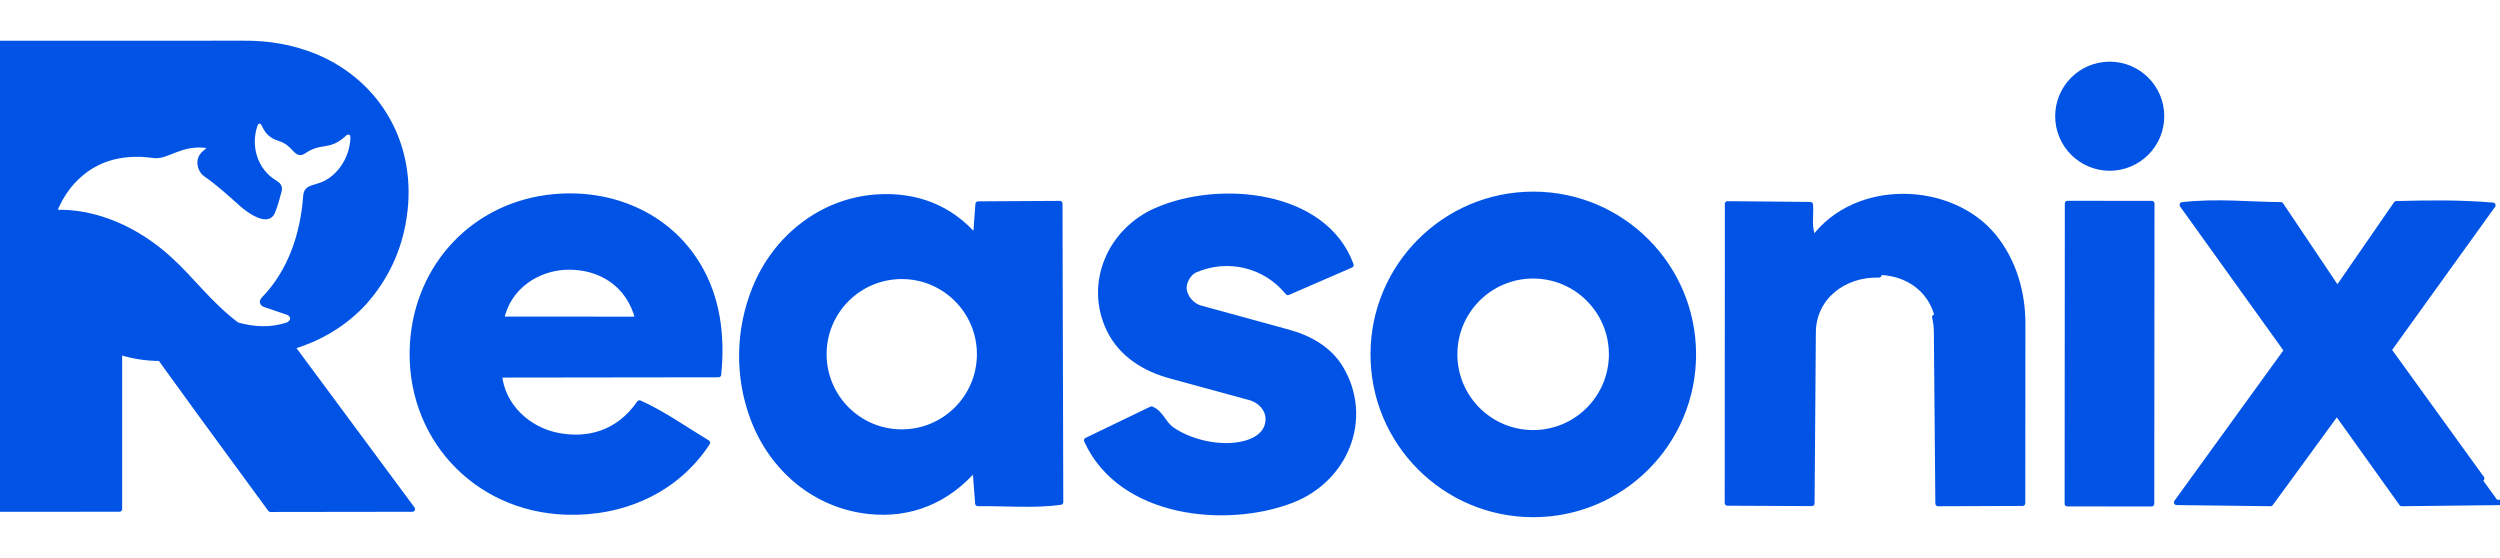
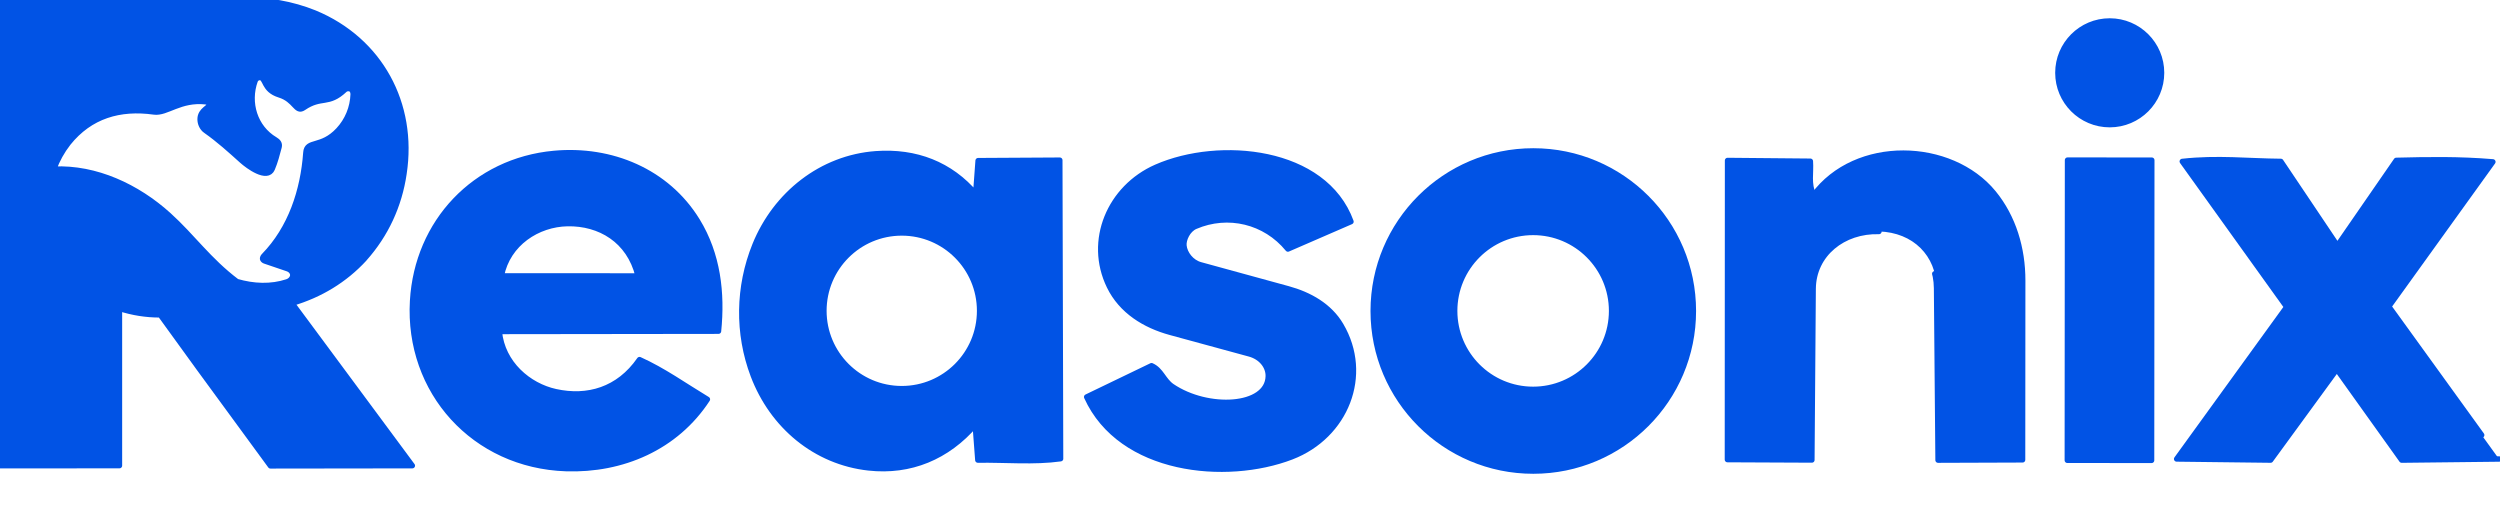
- <svg xmlns="http://www.w3.org/2000/svg" viewBox="0 -20 1152 257" style="max-width:400px;">
+ <svg xmlns="http://www.w3.org/2000/svg" viewBox="0 0 1152 240" style="max-width:900px;">
  <defs>
    <style>
-       .b0 { fill: none; stroke: #0153e5; stroke-width: 2.5; stroke-linecap: round; stroke-linejoin: round; }
-       .b1 { fill: #0153e5; }
-       @keyframes strokeDraw {
+       .p0 { fill: none; stroke: #0153e5; stroke-width: 2.5; stroke-linecap: round; stroke-linejoin: round; }
+       .p1 { fill: #0153e5; }
+       @keyframes strokeCycle {
        0% { stroke-dashoffset: 1200; opacity: 0; }
-         20% { opacity: 1; }
-         60% { stroke-dashoffset: 0; opacity: 1; }
-         85% { opacity: 1; }
-         100% { stroke-dashoffset: 0; opacity: 0.15; }
+         6% { opacity: 1; }
+         16% { stroke-dashoffset: 0; opacity: 1; }
+         56% { stroke-dashoffset: 0; opacity: 1; }
+         68% { stroke-dashoffset: 0; opacity: 0.1; }
+         100% { stroke-dashoffset: 0; opacity: 0; }
      }
-       @keyframes fillBreathe {
-         0%, 100% { opacity: 0; }
-         30% { opacity: 0; }
-         55% { opacity: 1; }
-         85% { opacity: 1; }
-         95% { opacity: 0.1; }
+       @keyframes fillCycle {
+         0%, 16% { opacity: 0; }
+         26% { opacity: 1; }
+         56% { opacity: 1; }
+         68% { opacity: 0.1; }
+         100% { opacity: 0; }
      }
-       @keyframes dotBreathe {
-         0%, 100% { opacity: 0; transform: scale(0.5); }
-         40% { opacity: 0; transform: scale(0.5); }
-         55% { opacity: 1; transform: scale(1.15); }
-         65% { transform: scale(1); }
-         85% { opacity: 1; }
-         95% { opacity: 0.1; transform: scale(1); }
+       @keyframes dotCycle {
+         0%, 16% { opacity: 0; transform: scale(0.5); }
+         26% { opacity: 1; transform: scale(1.15); }
+         32% { transform: scale(1); }
+         56% { opacity: 1; transform: scale(1); }
+         68% { opacity: 0.1; transform: scale(1); }
+         100% { opacity: 0; transform: scale(0.5); }
      }
-       .br { stroke-dasharray: 1200; animation: strokeDraw 4s ease-in-out infinite; }
-       .brf { animation: fillBreathe 4s ease-in-out infinite; }
-       .be { stroke-dasharray: 800; animation: strokeDraw 4s ease-in-out 0.2s infinite; }
-       .bef { animation: fillBreathe 4s ease-in-out 0.2s infinite; }
-       .ba { stroke-dasharray: 900; animation: strokeDraw 4s ease-in-out 0.4s infinite; }
-       .baf { animation: fillBreathe 4s ease-in-out 0.4s infinite; }
-       .bs { stroke-dasharray: 800; animation: strokeDraw 4s ease-in-out 0.55s infinite; }
-       .bsf { animation: fillBreathe 4s ease-in-out 0.55s infinite; }
-       .bo { stroke-dasharray: 600; animation: strokeDraw 4s ease-in-out 0.7s infinite; }
-       .bof { animation: fillBreathe 4s ease-in-out 0.7s infinite; }
-       .bn { stroke-dasharray: 700; animation: strokeDraw 4s ease-in-out 0.85s infinite; }
-       .bnf { animation: fillBreathe 4s ease-in-out 0.85s infinite; }
-       .bi { stroke-dasharray: 400; animation: strokeDraw 4s ease-in-out 1.0s infinite; }
-       .bif { animation: fillBreathe 4s ease-in-out 1.0s infinite; }
-       .bd { stroke-dasharray: 200; animation: strokeDraw 4s ease-in-out 1.15s infinite; }
-       .bdf { animation: dotBreathe 4s ease-in-out 1.15s infinite; transform-origin: 972.16px 33.55px; }
-       .bx { stroke-dasharray: 700; animation: strokeDraw 4s ease-in-out 1.3s infinite; }
-       .bxf { animation: fillBreathe 4s ease-in-out 1.3s infinite; }
-       @media (prefers-reduced-motion: reduce) {
-         .br, .be, .ba, .bs, .bo, .bn, .bi, .bd, .bx { animation: none; stroke-dasharray: none; stroke-dashoffset: 0; opacity: 1; }
-         .brf, .bef, .baf, .bsf, .bof, .bnf, .bif, .bdf, .bxf { animation: none; opacity: 1; }
-       }
+       .pr { stroke-dasharray: 1200; animation: strokeCycle 6s ease-in-out infinite; }
+       .prf { animation: fillCycle 6s ease-in-out infinite; }
+       .pe { stroke-dasharray: 800; animation: strokeCycle 6s ease-in-out 0.25s infinite; }
+       .pef { animation: fillCycle 6s ease-in-out 0.25s infinite; }
+       .pa { stroke-dasharray: 900; animation: strokeCycle 6s ease-in-out 0.50s infinite; }
+       .paf { animation: fillCycle 6s ease-in-out 0.50s infinite; }
+       .ps { stroke-dasharray: 800; animation: strokeCycle 6s ease-in-out 0.70s infinite; }
+       .psf { animation: fillCycle 6s ease-in-out 0.70s infinite; }
+       .po { stroke-dasharray: 600; animation: strokeCycle 6s ease-in-out 0.90s infinite; }
+       .pof { animation: fillCycle 6s ease-in-out 0.90s infinite; }
+       .pn { stroke-dasharray: 700; animation: strokeCycle 6s ease-in-out 1.10s infinite; }
+       .pnf { animation: fillCycle 6s ease-in-out 1.10s infinite; }
+       .pi { stroke-dasharray: 400; animation: strokeCycle 6s ease-in-out 1.30s infinite; }
+       .pif { animation: fillCycle 6s ease-in-out 1.30s infinite; }
+       .pd { stroke-dasharray: 200; animation: strokeCycle 6s ease-in-out 1.50s infinite; }
+       .pdf { animation: dotCycle 6s ease-in-out 1.50s infinite; transform-origin: 972.16px 33.55px; }
+       .px { stroke-dasharray: 700; animation: strokeCycle 6s ease-in-out 1.70s infinite; }
+       .pxf { animation: fillCycle 6s ease-in-out 1.70s infinite; }
    </style>
  </defs>
  <g>
-     <path class="b0 br" d="M134.57,139.75l.02-.02c12.9-3.8,24.24-10.63,33.31-20.48v-.03c9.89-11.07,16.1-24.46,18.25-39.19,4.93-32.21-11.06-61.62-41.17-74.07C134.39,1.71,123.51-.11,111.97,0L0,.03v214.57l55.04-.04v-72.42c6,1.93,12.33,2.97,18.82,2.94l18.02,24.87,32.75,44.72,65.37-.09-55.43-74.84h0ZM132.36,129.86c-7.5,2.48-15.55,2.11-23.21-.12-13.17-9.95-20.3-20.57-31.51-30.7-14.37-12.97-33.39-21.96-52.86-21.08,1.55-4.25,3.78-8.31,6.68-12.03,10.05-12.55,23.77-16.55,39.52-14.34,5.82.82,12.03-6.02,23.86-4.7.79.09,1.6.68,1.67,1.16.27,1.61-4.3,2.49-4.3,6.9,0,1.86.83,4.01,2.59,5.24,6.03,4.23,11.26,8.99,16.72,13.9,2.66,2.39,11.66,9.1,13.95,3.64,1.34-3.19,2.22-6.53,3.11-9.93.44-1.68-.49-2.68-1.85-3.48-9.29-5.51-12.79-16.96-9.16-27.12.35-.98,1.26-1.46,2.03-1.49,3.12-.13,1.46,5.65,9.18,8.03,7.32,2.26,7.54,8.34,11.1,5.92,8.29-5.65,11.28-1.02,18.98-8.27.79-.74,2.15-.8,2.97-.22.51.35.95,1.26.91,2.33-.22,6.12-2.61,11.97-6.8,16.46-7.91,8.49-14.56,4.43-14.99,10.38-1.26,17.46-6.97,34.9-19.37,47.58-.4.41-.63.99-.57,1.38.07.41.56.82,1.1.99l10.44,3.55c1.47.5,2.55,1.83,2.35,3.24-.17,1.23-1.15,2.32-2.55,2.79h.01Z" />
-     <path class="b1 brf" d="M134.57,139.75l.02-.02c12.9-3.8,24.24-10.63,33.31-20.48v-.03c9.89-11.07,16.1-24.46,18.25-39.19,4.93-32.21-11.06-61.62-41.17-74.07C134.39,1.71,123.51-.11,111.97,0L0,.03v214.57l55.04-.04v-72.42c6,1.93,12.33,2.97,18.82,2.94l18.02,24.87,32.75,44.72,65.37-.09-55.43-74.84h0ZM132.36,129.86c-7.5,2.48-15.55,2.11-23.21-.12-13.17-9.95-20.3-20.57-31.51-30.7-14.37-12.97-33.39-21.96-52.86-21.08,1.55-4.25,3.78-8.31,6.68-12.03,10.05-12.55,23.77-16.55,39.52-14.34,5.82.82,12.03-6.02,23.86-4.7.79.09,1.6.68,1.67,1.16.27,1.61-4.3,2.49-4.3,6.9,0,1.86.83,4.01,2.59,5.24,6.03,4.23,11.26,8.99,16.72,13.9,2.66,2.39,11.66,9.1,13.95,3.64,1.34-3.19,2.22-6.53,3.11-9.93.44-1.68-.49-2.68-1.85-3.48-9.29-5.51-12.79-16.96-9.16-27.12.35-.98,1.26-1.46,2.03-1.49,3.12-.13,1.46,5.65,9.18,8.03,7.32,2.26,7.54,8.34,11.1,5.92,8.29-5.65,11.28-1.02,18.98-8.27.79-.74,2.15-.8,2.97-.22.51.35.95,1.26.91,2.33-.22,6.12-2.61,11.97-6.8,16.46-7.91,8.49-14.56,4.43-14.99,10.38-1.26,17.46-6.97,34.9-19.37,47.58-.4.41-.63.99-.57,1.38.07.41.56.82,1.1.99l10.44,3.55c1.47.5,2.55,1.83,2.35,3.24-.17,1.23-1.15,2.32-2.55,2.79h.01Z" />
+     <path class="p0 pr" d="M134.57,139.75l.02-.02c12.9-3.8,24.24-10.63,33.31-20.48v-.03c9.89-11.07,16.1-24.46,18.25-39.19,4.93-32.21-11.06-61.62-41.17-74.07C134.39,1.71,123.51-.11,111.97,0L0,.03v214.57l55.04-.04v-72.42c6,1.93,12.33,2.97,18.82,2.94l18.02,24.87,32.75,44.72,65.37-.09-55.43-74.84h0ZM132.36,129.86c-7.5,2.48-15.55,2.11-23.21-.12-13.17-9.95-20.3-20.57-31.51-30.7-14.37-12.97-33.39-21.96-52.86-21.08,1.55-4.25,3.78-8.31,6.68-12.03,10.05-12.55,23.77-16.55,39.52-14.34,5.82.82,12.03-6.02,23.86-4.7.79.09,1.6.68,1.67,1.16.27,1.61-4.3,2.49-4.3,6.9,0,1.86.83,4.01,2.59,5.24,6.03,4.23,11.26,8.99,16.72,13.9,2.66,2.39,11.66,9.1,13.95,3.64,1.34-3.19,2.22-6.53,3.11-9.93.44-1.68-.49-2.68-1.85-3.48-9.29-5.51-12.79-16.96-9.16-27.12.35-.98,1.26-1.46,2.03-1.49,3.12-.13,1.46,5.65,9.18,8.03,7.32,2.26,7.54,8.34,11.1,5.92,8.29-5.65,11.28-1.02,18.98-8.27.79-.74,2.15-.8,2.97-.22.51.35.95,1.26.91,2.33-.22,6.12-2.61,11.97-6.8,16.46-7.91,8.49-14.56,4.43-14.99,10.38-1.26,17.46-6.97,34.9-19.37,47.58-.4.41-.63.99-.57,1.38.07.41.56.82,1.1.99l10.44,3.55c1.47.5,2.55,1.83,2.35,3.24-.17,1.23-1.15,2.32-2.55,2.79h.01Z" />
+     <path class="p1 prf" d="M134.57,139.75l.02-.02c12.9-3.8,24.24-10.63,33.31-20.48v-.03c9.89-11.07,16.1-24.46,18.25-39.19,4.93-32.21-11.06-61.62-41.17-74.07C134.39,1.71,123.51-.11,111.97,0L0,.03v214.57l55.04-.04v-72.42c6,1.93,12.33,2.97,18.82,2.94l18.02,24.87,32.75,44.72,65.37-.09-55.43-74.84h0ZM132.36,129.86c-7.5,2.48-15.55,2.11-23.21-.12-13.17-9.95-20.3-20.57-31.51-30.7-14.37-12.97-33.39-21.96-52.86-21.08,1.55-4.25,3.78-8.31,6.68-12.03,10.05-12.55,23.77-16.55,39.52-14.34,5.82.82,12.03-6.02,23.86-4.7.79.09,1.6.68,1.67,1.16.27,1.61-4.3,2.49-4.3,6.9,0,1.86.83,4.01,2.59,5.24,6.03,4.23,11.26,8.99,16.72,13.9,2.66,2.39,11.66,9.1,13.95,3.64,1.34-3.19,2.22-6.53,3.11-9.93.44-1.68-.49-2.68-1.85-3.48-9.29-5.51-12.79-16.96-9.16-27.12.35-.98,1.26-1.46,2.03-1.49,3.12-.13,1.46,5.65,9.18,8.03,7.32,2.26,7.54,8.34,11.1,5.92,8.29-5.65,11.28-1.02,18.98-8.27.79-.74,2.15-.8,2.97-.22.51.35.95,1.26.91,2.33-.22,6.12-2.61,11.97-6.8,16.46-7.91,8.49-14.56,4.43-14.99,10.38-1.26,17.46-6.97,34.9-19.37,47.58-.4.41-.63.99-.57,1.38.07.41.56.82,1.1.99l10.44,3.55c1.47.5,2.55,1.83,2.35,3.24-.17,1.23-1.15,2.32-2.55,2.79h.01Z" />
  </g>
  <g>
-     <path class="b0 be" d="M294.69,165.71c11.08,4.99,20.6,11.87,31.28,18.31-14.54,22.26-39.3,32.78-65.14,31.91-42.29-1.42-73.12-35.5-70.7-77.31,2.1-36.29,28.66-64.56,65.17-67.92,26.31-2.42,52.01,8.19,66.02,30.99,9.52,15.5,11.55,33.39,9.76,50.92l-101,.13c1.4,14.77,13.51,25.01,25.92,27.74,14.72,3.24,29.02-.82,38.69-14.77h0ZM294.02,127.16c-4.12-16.52-17.68-24.4-32.5-24.13-13.74.25-27.5,9.07-30.5,24.11l63,.02h0Z" />
-     <path class="b1 bef" d="M294.69,165.71c11.08,4.99,20.6,11.87,31.28,18.31-14.54,22.26-39.3,32.78-65.14,31.91-42.29-1.42-73.12-35.5-70.7-77.31,2.1-36.29,28.66-64.56,65.17-67.92,26.31-2.42,52.01,8.19,66.02,30.99,9.52,15.5,11.55,33.39,9.76,50.92l-101,.13c1.4,14.77,13.51,25.01,25.92,27.74,14.72,3.24,29.02-.82,38.69-14.77h0ZM294.02,127.16c-4.12-16.52-17.68-24.4-32.5-24.13-13.74.25-27.5,9.07-30.5,24.11l63,.02h0Z" />
+     <path class="p0 pe" d="M294.69,165.71c11.08,4.99,20.6,11.87,31.28,18.31-14.54,22.26-39.3,32.78-65.14,31.91-42.29-1.42-73.12-35.5-70.7-77.31,2.1-36.29,28.66-64.56,65.17-67.92,26.31-2.42,52.01,8.19,66.02,30.99,9.52,15.5,11.55,33.39,9.76,50.92l-101,.13c1.4,14.77,13.51,25.01,25.92,27.74,14.72,3.24,29.02-.82,38.69-14.77h0ZM294.02,127.16c-4.12-16.52-17.68-24.4-32.5-24.13-13.74.25-27.5,9.07-30.5,24.11l63,.02h0Z" />
+     <path class="p1 pef" d="M294.69,165.71c11.08,4.99,20.6,11.87,31.28,18.31-14.54,22.26-39.3,32.78-65.14,31.91-42.29-1.42-73.12-35.5-70.7-77.31,2.1-36.29,28.66-64.56,65.17-67.92,26.31-2.42,52.01,8.19,66.02,30.99,9.52,15.5,11.55,33.39,9.76,50.92l-101,.13c1.4,14.77,13.51,25.01,25.92,27.74,14.72,3.24,29.02-.82,38.69-14.77h0ZM294.02,127.16c-4.12-16.52-17.68-24.4-32.5-24.13-13.74.25-27.5,9.07-30.5,24.11l63,.02h0Z" />
  </g>
  <g>
-     <path class="b0 ba" d="M488.72,211.37c-12.37,1.71-24.96.46-38.13.63l-1.23-16.27c-12.87,14.9-29.84,21.97-49.07,19.87-24.58-2.69-44.41-19.38-53.2-42.6-7.32-19.32-6.99-40.86.81-60.12,9.5-23.46,30.72-40.21,55.73-42.02,18.41-1.33,34.33,4.84,45.96,18.54l1.13-15.37,37.63-.22.36,137.56h.01ZM451.41,143.22c0-19.82-16.06-35.88-35.88-35.88s-35.88,16.06-35.88,35.88,16.06,35.88,35.88,35.88,35.88-16.06,35.88-35.88Z" />
-     <path class="b1 baf" d="M488.72,211.37c-12.37,1.71-24.96.46-38.13.63l-1.23-16.27c-12.87,14.9-29.84,21.97-49.07,19.87-24.58-2.69-44.41-19.38-53.2-42.6-7.32-19.32-6.99-40.86.81-60.12,9.5-23.46,30.72-40.21,55.73-42.02,18.41-1.33,34.33,4.84,45.96,18.54l1.13-15.37,37.63-.22.36,137.56h.01ZM451.41,143.22c0-19.82-16.06-35.88-35.88-35.88s-35.88,16.06-35.88,35.88,16.06,35.88,35.88,35.88,35.88-16.06,35.88-35.88Z" />
+     <path class="p0 pa" d="M488.72,211.37c-12.37,1.71-24.96.46-38.13.63l-1.23-16.27c-12.87,14.9-29.84,21.97-49.07,19.87-24.58-2.69-44.41-19.38-53.2-42.6-7.32-19.32-6.99-40.86.81-60.12,9.5-23.46,30.72-40.21,55.73-42.02,18.41-1.33,34.33,4.84,45.96,18.54l1.13-15.37,37.63-.22.36,137.56h.01ZM451.41,143.22c0-19.82-16.06-35.88-35.88-35.88s-35.88,16.06-35.88,35.88,16.06,35.88,35.88,35.88,35.88-16.06,35.88-35.88Z" />
+     <path class="p1 paf" d="M488.72,211.37c-12.37,1.71-24.96.46-38.13.63l-1.23-16.27c-12.87,14.9-29.84,21.97-49.07,19.87-24.58-2.69-44.41-19.38-53.2-42.6-7.32-19.32-6.99-40.86.81-60.12,9.5-23.46,30.72-40.21,55.73-42.02,18.41-1.33,34.33,4.84,45.96,18.54l1.13-15.37,37.63-.22.36,137.56h.01ZM451.41,143.22c0-19.82-16.06-35.88-35.88-35.88s-35.88,16.06-35.88,35.88,16.06,35.88,35.88,35.88,35.88-16.06,35.88-35.88Z" />
  </g>
  <g>
-     <path class="b0 bs" d="M595.11,210.55c-30.01,11.52-78.69,6.96-94.37-27.63l29.88-14.4c4.49,1.96,5.5,6.8,9.44,9.49,16.43,11.17,43.99,9.75,44.36-4.61.12-4.72-3.46-8.89-8.58-10.29l-36.51-9.95c-11.77-3.21-22.59-9.81-28.13-21.2-10.25-21.06.12-45.53,21.63-54.96,29.01-12.72,77.53-8.27,89.7,25.13l-29.06,12.62c-10.47-12.8-27.66-16.84-42.64-10.42-3.51,1.5-5.54,6.03-5.28,8.81.35,3.7,3.39,7.71,7.59,8.86l40.46,11.09c9.77,2.68,19.02,7.82,24.29,16.77,13.52,22.96,2.31,51.05-22.78,60.69h0Z" />
-     <path class="b1 bsf" d="M595.11,210.55c-30.01,11.52-78.69,6.96-94.37-27.63l29.88-14.4c4.49,1.96,5.5,6.8,9.44,9.49,16.43,11.17,43.99,9.75,44.36-4.61.12-4.72-3.46-8.89-8.58-10.29l-36.51-9.95c-11.77-3.21-22.59-9.81-28.13-21.2-10.25-21.06.12-45.53,21.63-54.96,29.01-12.72,77.53-8.27,89.7,25.13l-29.06,12.62c-10.47-12.8-27.66-16.84-42.64-10.42-3.51,1.5-5.54,6.03-5.28,8.81.35,3.7,3.39,7.71,7.59,8.86l40.46,11.09c9.77,2.68,19.02,7.82,24.29,16.77,13.52,22.96,2.31,51.05-22.78,60.69h0Z" />
+     <path class="p0 ps" d="M595.11,210.55c-30.01,11.52-78.69,6.96-94.37-27.63l29.88-14.4c4.49,1.96,5.5,6.8,9.44,9.49,16.43,11.17,43.99,9.75,44.36-4.61.12-4.72-3.46-8.89-8.58-10.29l-36.51-9.95c-11.77-3.21-22.59-9.81-28.13-21.2-10.25-21.06.12-45.53,21.63-54.96,29.01-12.72,77.53-8.27,89.7,25.13l-29.06,12.62c-10.47-12.8-27.66-16.84-42.64-10.42-3.51,1.5-5.54,6.03-5.28,8.81.35,3.7,3.39,7.71,7.59,8.86l40.46,11.09c9.77,2.68,19.02,7.82,24.29,16.77,13.52,22.96,2.31,51.05-22.78,60.69h0Z" />
+     <path class="p1 psf" d="M595.11,210.55c-30.01,11.52-78.69,6.96-94.37-27.63l29.88-14.4c4.49,1.96,5.5,6.8,9.44,9.49,16.43,11.17,43.99,9.75,44.36-4.61.12-4.72-3.46-8.89-8.58-10.29l-36.51-9.95c-11.77-3.21-22.59-9.81-28.13-21.2-10.25-21.06.12-45.53,21.63-54.96,29.01-12.72,77.53-8.27,89.7,25.13l-29.06,12.62c-10.47-12.8-27.66-16.84-42.64-10.42-3.51,1.5-5.54,6.03-5.28,8.81.35,3.7,3.39,7.71,7.59,8.86l40.46,11.09c9.77,2.68,19.02,7.82,24.29,16.77,13.52,22.96,2.31,51.05-22.78,60.69h0Z" />
  </g>
  <g>
-     <path class="b0 bo" d="M780.3,143.31c0,40.74-33.02,73.76-73.76,73.76s-73.76-33.02-73.76-73.76,33.02-73.76,73.76-73.76,73.76,33.02,73.76,73.76ZM742.63,143.26c0-19.97-16.19-36.16-36.16-36.16s-36.16,16.19-36.16,36.16,16.19,36.16,36.16,36.16,36.16-16.19,36.16-36.16Z" />
-     <path class="b1 bof" d="M780.3,143.31c0,40.74-33.02,73.76-73.76,73.76s-73.76-33.02-73.76-73.76,33.02-73.76,73.76-73.76,73.76,33.02,73.76,73.76ZM742.63,143.26c0-19.97-16.19-36.16-36.16-36.16s-36.16,16.19-36.16,36.16,16.19,36.16,36.16,36.16,36.16-16.19,36.16-36.16Z" />
+     <path class="p0 po" d="M780.3,143.31c0,40.74-33.02,73.76-73.76,73.76s-73.76-33.02-73.76-73.76,33.02-73.76,73.76-73.76,73.76,33.02,73.76,73.76ZM742.63,143.26c0-19.97-16.19-36.16-36.16-36.16s-36.16,16.19-36.16,36.16,16.19,36.16,36.16,36.16,36.16-16.19,36.16-36.16Z" />
+     <path class="p1 pof" d="M780.3,143.31c0,40.74-33.02,73.76-73.76,73.76s-73.76-33.02-73.76-73.76,33.02-73.76,73.76-73.76,73.76,33.02,73.76,73.76ZM742.63,143.26c0-19.97-16.19-36.16-36.16-36.16s-36.16,16.19-36.16,36.16,16.19,36.16,36.16,36.16,36.16-16.19,36.16-36.16Z" />
  </g>
  <g>
-     <path class="b0 bn" d="M865.82,106.67c-16.4-.48-30.2,10.42-30.32,26.41l-.59,78.88-38.91-.18.06-137.83,38.15.35c.41,5.66-1.03,9.97,1.45,15.75,19.54-26.51,63.34-25.07,82.95-1.16,9.2,11.23,13.46,25.62,13.45,40.38l-.06,82.62-38.94.14-.69-79.28c-.13-14.92-10.82-25.64-26.54-26.1v.02h-.01Z" />
-     <path class="b1 bnf" d="M865.82,106.67c-16.4-.48-30.2,10.42-30.32,26.41l-.59,78.88-38.91-.18.06-137.83,38.15.35c.41,5.66-1.03,9.97,1.45,15.75,19.54-26.51,63.34-25.07,82.95-1.16,9.2,11.23,13.46,25.62,13.45,40.38l-.06,82.62-38.94.14-.69-79.28c-.13-14.92-10.82-25.64-26.54-26.1v.02h-.01Z" />
+     <path class="p0 pn" d="M865.82,106.67c-16.4-.48-30.2,10.42-30.32,26.41l-.59,78.88-38.91-.18.06-137.83,38.15.35c.41,5.66-1.03,9.97,1.45,15.75,19.54-26.51,63.34-25.07,82.95-1.16,9.2,11.23,13.46,25.62,13.45,40.38l-.06,82.62-38.94.14-.69-79.28c-.13-14.92-10.82-25.64-26.54-26.1v.02h-.01Z" />
+     <path class="p1 pnf" d="M865.82,106.67c-16.4-.48-30.2,10.42-30.32,26.41l-.59,78.88-38.91-.18.06-137.83,38.15.35c.41,5.66-1.03,9.97,1.45,15.75,19.54-26.51,63.34-25.07,82.95-1.16,9.2,11.23,13.46,25.62,13.45,40.38l-.06,82.62-38.94.14-.69-79.28c-.13-14.92-10.82-25.64-26.54-26.1v.02h-.01Z" />
  </g>
  <g>
-     <rect class="b0 bi" x="902.92" y="123.54" width="138.32" height="38.82" transform="translate(828.4526 1114.936) rotate(-89.96)" />
-     <rect class="b1 bif" x="902.92" y="123.54" width="138.32" height="38.82" transform="translate(828.4526 1114.936) rotate(-89.96)" />
+     <rect class="p0 pi" x="902.92" y="123.54" width="138.32" height="38.82" transform="translate(828.4526 1114.936) rotate(-89.96)" />
+     <rect class="p1 pif" x="902.92" y="123.54" width="138.32" height="38.82" transform="translate(828.4526 1114.936) rotate(-89.96)" />
  </g>
  <g>
-     <circle class="b0 bd" cx="972.16" cy="33.55" r="23.88" />
-     <circle class="b1 bdf" cx="972.16" cy="33.55" r="23.88" />
+     <circle class="p0 pd" cx="972.16" cy="33.55" r="23.88" />
+     <circle class="p1 pdf" cx="972.16" cy="33.55" r="23.88" />
  </g>
  <g>
-     <path class="b0 bx" d="M1151.55,211.51l-44.84.51-29.9-41.82-30.52,41.81-43.29-.52,50.71-70.03-48.12-67.06c16.29-1.81,30.31-.14,45.42-.02l26.06,38.81,27.14-39.29c14.85-.38,28.79-.61,44.5.69l-47.96,66.65,50.79,70.28h0Z" />
-     <path class="b1 bxf" d="M1151.55,211.51l-44.84.51-29.9-41.82-30.52,41.81-43.29-.52,50.71-70.03-48.12-67.06c16.29-1.81,30.31-.14,45.42-.02l26.06,38.81,27.14-39.29c14.85-.38,28.79-.61,44.5.69l-47.96,66.65,50.79,70.28h0Z" />
+     <path class="p0 px" d="M1151.55,211.51l-44.84.51-29.9-41.82-30.52,41.81-43.29-.52,50.71-70.03-48.12-67.06c16.29-1.81,30.31-.14,45.42-.02l26.06,38.81,27.14-39.29c14.85-.38,28.79-.61,44.5.69l-47.96,66.65,50.79,70.28h0Z" />
+     <path class="p1 pxf" d="M1151.55,211.51l-44.84.51-29.9-41.82-30.52,41.81-43.29-.52,50.71-70.03-48.12-67.06c16.29-1.81,30.31-.14,45.42-.02l26.06,38.81,27.14-39.29c14.85-.38,28.79-.61,44.5.69l-47.96,66.65,50.79,70.28h0Z" />
  </g>
</svg>
